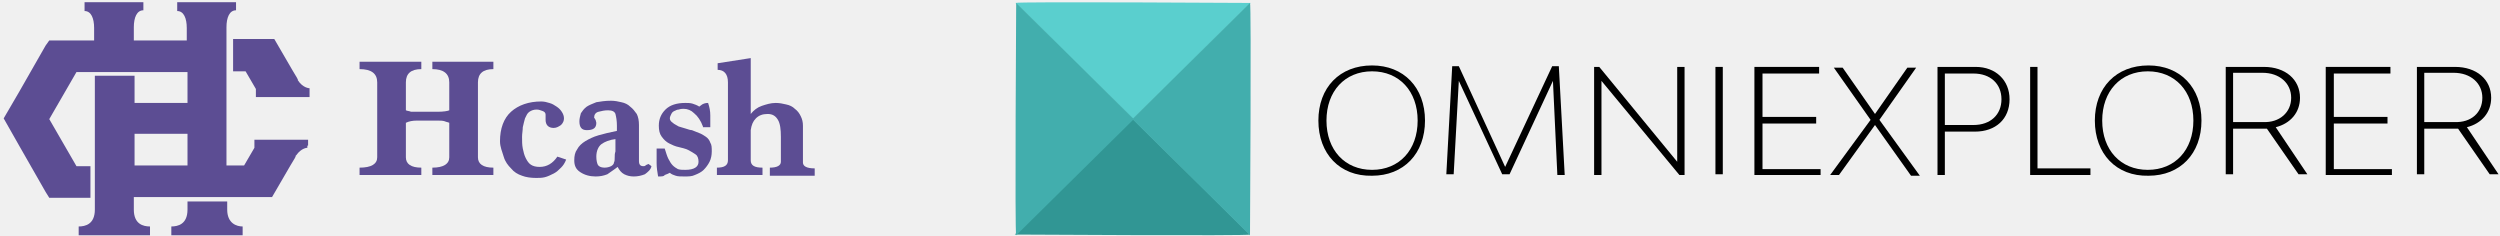
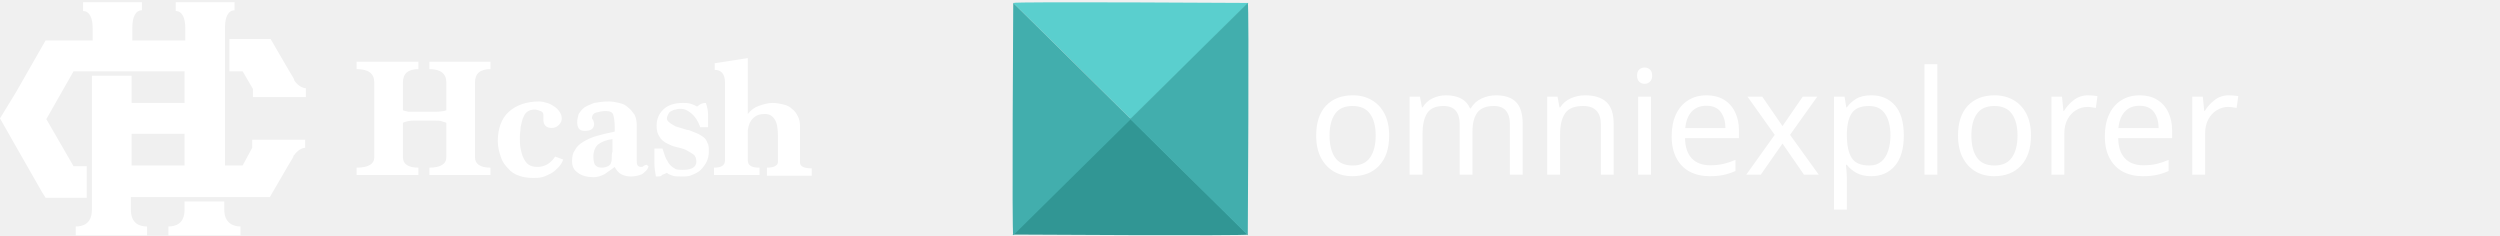
<svg xmlns="http://www.w3.org/2000/svg" version="1.1" id="图层_1" x="0px" y="0px" viewBox="0 0 340 32" style="enable-background:new 0 0 340 32;" xml:space="preserve">
  <style type="text/css">
- 	.st0{fill:#5C4D93;}
+ 	.st0{fill:#FFFFFF;}
	.st1{fill:#5ACFCE;}
	.st2{fill:#319694;}
	.st3{fill:#42AEAD;}
+ 	.st4{font-family:'BwModelica-Light';}
+ 	.st5{font-size:19.785px;}
</style>
  <g>
    <g>
-       <path class="st0" d="M31.5,9.7h1.9l1.4,2.4v1.1h0.7h6.3h0.3v-0.8v-0.4h0c0,0-0.9,0-1.6-1.1c0,0,0,0,0,0c0,0,0,0,0-0.1    c0-0.1-0.1-0.1-0.1-0.2c0,0,0,0,0,0l-0.6-1h0l-2.5-4.3h-5.6V9.7z" />
-       <path class="st0" d="M30.9,28.5C30.9,28.5,30.9,28.5,30.9,28.5l0-1.1h-5.4v1.1c0,0,0,0,0,0c0,2-1.3,2.3-2.2,2.3l2.2,0v0h-2.2v1.2    h9.7v-1.2h-2.2v0l2.2,0C32.2,30.8,30.9,30.4,30.9,28.5z" />
-       <path class="st0" d="M41.9,19.8v-0.8h-0.3h-6.3h-0.7v1.1l-1.4,2.4h-2.4v-18V3.7c0,0,0,0,0,0c0-1.3,0.4-2.3,1.3-2.3h0v0V0.3h-1.3v0    h-5.4v0h-1.3v1.2v0h0c0.9,0,1.3,1,1.3,2.3c0,0,0,0,0,0v1.7h-7.2V3.7c0,0,0,0,0,0c0-1.3,0.4-2.3,1.3-2.3h0v0V0.3h-1.3v0h-5.4v0    h-1.3v1.2v0h0c0.9,0,1.3,1,1.3,2.3c0,0,0,0,0,0v1.7H6.7L6.2,6.2l-2,3.5l-1.6,2.8h0l-2.1,3.6l2.1,3.7h0l1.6,2.8l2,3.5l0.5,0.8h5.6    v-4.3h-1.9l-3.7-6.4l3.7-6.4h15.1V14h-7.2v-3.7h-5.4v18.2c0,0,0,0,0,0c0,2-1.3,2.3-2.2,2.3l2.2,0v0h-2.2v1.2h9.7v-1.2h-2.2v0    l2.2,0c-0.9,0-2.2-0.3-2.2-2.3c0,0,0,0,0,0v-1.7h18.8l2.5-4.3h0l0.6-1c0,0,0,0,0,0c0-0.1,0.1-0.1,0.1-0.2c0,0,0,0,0-0.1    c0,0,0,0,0.1-0.1c0.7-1,1.5-1,1.5-1h0V19.8z M25.5,22.5h-7.2v-4.3h7.2V22.5z" />
+       <g>
+         <path class="st0" d="M31.1,9.7H33l1.4,2.4v1.1H35h6.3h0.3v-0.8v-0.4h0c0,0-0.9,0-1.6-1.1c0,0,0,0,0,0c0,0,0,0,0-0.1     c0-0.1-0.1-0.1-0.1-0.2c0,0,0,0,0,0l-0.6-1h0l-2.5-4.3h-5.6V9.7z" />
+         <path class="st0" d="M30.5,28.5C30.5,28.5,30.5,28.5,30.5,28.5l0-1.1h-5.4v1.1c0,0,0,0,0,0c0,2-1.3,2.3-2.2,2.3l2.2,0v0h-2.2v1.2     h9.8v-1.2h-2.2v0l2.2,0C31.8,30.8,30.5,30.4,30.5,28.5z" />
+         <path class="st0" d="M41.5,19.8v-0.8h-0.3H35h-0.7v1.1L33,22.5h-2.4v-18V3.7c0,0,0,0,0,0c0-1.3,0.4-2.3,1.3-2.3h0v0V0.3h-1.3v0     h-5.4v0h-1.3v1.2v0h0c0.9,0,1.3,1,1.3,2.3c0,0,0,0,0,0v1.7h-7.2V3.7c0,0,0,0,0,0c0-1.3,0.4-2.3,1.3-2.3h0v0V0.3h-1.3v0h-5.4v0     h-1.3v1.2v0h0c0.9,0,1.3,1,1.3,2.3c0,0,0,0,0,0v1.7H6.2L5.8,6.2l-2,3.5l-1.6,2.8h0L0,16.1l2.1,3.7h0l1.6,2.8l2,3.5l0.5,0.8h5.6     v-4.3H10l-3.7-6.4L10,9.7h15.1V14h-7.2v-3.7h-5.4v18.2c0,0,0,0,0,0c0,2-1.3,2.3-2.2,2.3l2.2,0v0h-2.2v1.2H20v-1.2h-2.2v0l2.2,0     c-0.9,0-2.2-0.3-2.2-2.3c0,0,0,0,0,0v-1.7h18.9l2.5-4.3h0l0.6-1c0,0,0,0,0,0c0-0.1,0.1-0.1,0.1-0.2c0,0,0,0,0-0.1     c0,0,0,0,0.1-0.1c0.7-1,1.5-1,1.5-1h0V19.8z M25.1,22.5h-7.2v-4.3h7.2V22.5z" />
+       </g>
+       <g>
+         <path class="st0" d="M58.4,23.8v-1c1.5,0,2.3-0.5,2.3-1.4v-4.7c-0.2-0.1-0.4-0.1-0.6-0.2c-0.3-0.1-0.6-0.1-1-0.1h-2.8     c-0.6,0-1.1,0.1-1.5,0.3v4.7c0,0.9,0.7,1.4,2.1,1.4v1h-8.4v-1c1.6,0,2.4-0.5,2.4-1.4V11.2c0-1.2-0.8-1.8-2.4-1.8v-1h8.4v1     c-1.4,0-2.1,0.6-2.1,1.8V15c0.2,0.1,0.5,0.1,0.7,0.2c0.2,0,0.5,0,0.8,0h2.8c0.8,0,1.4-0.1,1.6-0.2v-3.8c0-1.2-0.8-1.8-2.3-1.8v-1     h8.3v1c-1.4,0-2.1,0.6-2.1,1.8v10.2c0,0.9,0.7,1.4,2.1,1.4v1H58.4z" />
+         <path class="st0" d="M76.6,21.7c-0.2,0.5-0.4,0.8-0.7,1.1c-0.3,0.3-0.6,0.6-1,0.8c-0.4,0.2-0.8,0.4-1.2,0.5     c-0.4,0.1-0.8,0.1-1.2,0.1c-0.7,0-1.4-0.1-1.9-0.3c-0.6-0.2-1.1-0.5-1.5-1c-0.4-0.4-0.8-0.9-1-1.6c-0.2-0.6-0.4-1.3-0.4-2.1     c0-1.7,0.5-3.1,1.5-4c1-0.9,2.4-1.4,4.1-1.4c0.4,0,0.8,0.1,1.1,0.2c0.4,0.1,0.7,0.3,1,0.5c0.3,0.2,0.5,0.4,0.7,0.7     c0.2,0.3,0.3,0.6,0.3,0.9c0,0.3-0.1,0.6-0.4,0.9s-0.6,0.4-1,0.4c-0.7,0-1.1-0.4-1.1-1.1c0-0.1,0-0.2,0-0.3c0-0.1,0-0.3,0-0.4     c0-0.2-0.1-0.4-0.4-0.5c-0.3-0.1-0.5-0.2-0.8-0.2c-0.4,0-0.7,0.1-1,0.3c-0.3,0.2-0.4,0.5-0.6,0.9c-0.1,0.4-0.2,0.7-0.3,1.2     c0,0.4-0.1,0.9-0.1,1.3c0,0.6,0,1.1,0.1,1.6c0.1,0.5,0.2,0.9,0.4,1.3c0.2,0.4,0.4,0.7,0.7,0.9s0.7,0.3,1.2,0.3     c1,0,1.8-0.5,2.4-1.4L76.6,21.7z" />
+         <path class="st0" d="M88.2,22.6c-0.1,0.5-0.5,0.8-0.9,1.1c-0.5,0.2-1,0.3-1.5,0.3c-0.5,0-0.9-0.1-1.3-0.3c-0.4-0.2-0.7-0.6-0.9-1     c-0.5,0.4-1,0.7-1.4,1c-0.4,0.2-0.9,0.4-1.5,0.4c-0.8,0-1.6-0.2-2.1-0.6c-0.6-0.4-0.8-0.9-0.8-1.6c0-0.6,0.1-1.1,0.4-1.5     c0.2-0.4,0.6-0.8,1.1-1.1c0.5-0.3,1.1-0.6,1.8-0.8c0.7-0.2,1.5-0.4,2.5-0.6v-0.7c0-0.7-0.1-1.2-0.2-1.6c-0.1-0.3-0.4-0.5-1-0.5     c-0.5,0-0.9,0.1-1.3,0.2c-0.4,0.1-0.6,0.4-0.6,0.8c0.1,0.1,0.1,0.2,0.2,0.3c0,0.1,0.1,0.3,0.1,0.4c0,0.7-0.4,1-1.3,1     c-0.7,0-1-0.4-1-1.2c0-0.4,0.1-0.7,0.2-1.1c0.2-0.3,0.4-0.6,0.8-0.9c0.3-0.2,0.8-0.4,1.3-0.6c0.6-0.1,1.2-0.2,2-0.2     c0.5,0,1,0.1,1.4,0.2c0.5,0.1,0.9,0.3,1.2,0.6c0.4,0.3,0.6,0.6,0.9,1c0.2,0.4,0.3,0.9,0.3,1.5v4.9c0,0.5,0.2,0.7,0.6,0.7     c0.1,0,0.2,0,0.3-0.1c0.1-0.1,0.2-0.1,0.4-0.2L88.2,22.6z M83.4,18.9c-0.9,0.1-1.6,0.4-2,0.7c-0.4,0.3-0.7,0.9-0.7,1.7     c0,0.5,0.1,0.9,0.2,1.1c0.2,0.2,0.4,0.4,0.9,0.4c0.4,0,0.7-0.1,0.9-0.2c0.2-0.1,0.4-0.3,0.4-0.5c0.1-0.2,0.1-0.4,0.1-0.7     c0-0.3,0-0.5,0.1-0.8V18.9z" />
+         <path class="st0" d="M95.2,17.2c-0.3-0.8-0.7-1.4-1.2-1.8c-0.5-0.4-0.9-0.6-1.4-0.6c-0.2,0-0.4,0-0.7,0.1c-0.2,0-0.4,0.1-0.6,0.2     s-0.3,0.2-0.4,0.4c-0.1,0.2-0.2,0.4-0.2,0.6c0,0.2,0.1,0.4,0.4,0.6c0.2,0.2,0.5,0.3,0.8,0.5c0.3,0.1,0.7,0.2,1,0.3     c0.3,0.1,0.6,0.2,0.8,0.2c0.3,0.1,0.7,0.3,1,0.4c0.3,0.1,0.6,0.3,0.9,0.5c0.3,0.2,0.5,0.5,0.6,0.8c0.2,0.3,0.2,0.7,0.2,1.2     c0,0.5-0.1,1-0.3,1.4s-0.5,0.8-0.8,1.1c-0.3,0.3-0.7,0.5-1.2,0.7c-0.4,0.2-0.9,0.2-1.4,0.2c-0.5,0-0.9,0-1.2-0.1     c-0.3-0.1-0.6-0.2-0.8-0.4c-0.2,0.1-0.4,0.2-0.7,0.3C90,24,89.6,24,89.2,24c-0.1-0.6-0.2-1.2-0.2-1.8c0-0.7,0-1.3,0-2h1.1     c0.2,0.6,0.3,1,0.5,1.4c0.2,0.4,0.4,0.7,0.6,0.9c0.2,0.2,0.5,0.4,0.7,0.5c0.3,0.1,0.6,0.1,1,0.1c1.2,0,1.8-0.4,1.8-1.1     c0-0.4-0.1-0.8-0.4-1c-0.3-0.2-0.6-0.4-1-0.6c-0.4-0.2-0.9-0.3-1.3-0.4c-0.5-0.1-0.9-0.3-1.3-0.5c-0.4-0.2-0.8-0.5-1-0.9     c-0.3-0.4-0.4-0.9-0.4-1.5c0-0.9,0.3-1.6,0.9-2.2c0.6-0.6,1.5-0.9,2.7-0.9c0.3,0,0.7,0,1,0.1c0.3,0.1,0.6,0.2,0.9,0.4     c0.1-0.1,0.3-0.2,0.4-0.3c0.2-0.1,0.4-0.2,0.8-0.2c0.2,0.6,0.3,1.1,0.3,1.7c0,0.5,0,1.1,0,1.6H95.2z" />
+         <path class="st0" d="M104.3,23.8v-1c1,0,1.5-0.3,1.5-0.8v-3.4c0-1-0.1-1.8-0.4-2.3c-0.3-0.5-0.7-0.8-1.4-0.8     c-0.7,0-1.2,0.2-1.6,0.6c-0.4,0.4-0.6,0.9-0.7,1.6v4.1c0,0.7,0.5,1,1.6,1v1h-6.2v-1c1,0,1.5-0.3,1.5-1V11.2     c0-1.1-0.5-1.7-1.4-1.7V8.6l4.5-0.7v7.6c0.4-0.5,0.9-0.9,1.5-1.1c0.6-0.2,1.2-0.4,1.9-0.4c0.5,0,1,0.1,1.4,0.2     c0.5,0.1,0.9,0.3,1.2,0.6c0.4,0.3,0.6,0.6,0.8,1c0.2,0.4,0.3,0.8,0.3,1.3v5c0,0.5,0.5,0.8,1.6,0.8v1H104.3z" />
+       </g>
    </g>
    <g>
-       <path class="st0" d="M58.8,23.8v-1c1.5,0,2.3-0.5,2.3-1.4v-4.7c-0.2-0.1-0.4-0.1-0.6-0.2c-0.3-0.1-0.6-0.1-1-0.1h-2.8    c-0.6,0-1.1,0.1-1.5,0.3v4.7c0,0.9,0.7,1.4,2.1,1.4v1h-8.4v-1c1.6,0,2.4-0.5,2.4-1.4V11.2c0-1.2-0.8-1.8-2.4-1.8v-1h8.4v1    c-1.4,0-2.1,0.6-2.1,1.8V15c0.2,0.1,0.5,0.1,0.7,0.2c0.2,0,0.5,0,0.8,0h2.8c0.8,0,1.4-0.1,1.6-0.2v-3.8c0-1.2-0.8-1.8-2.3-1.8v-1    h8.3v1c-1.4,0-2.1,0.6-2.1,1.8v10.2c0,0.9,0.7,1.4,2.1,1.4v1H58.8z" />
-       <path class="st0" d="M77,21.7c-0.2,0.5-0.4,0.8-0.7,1.1c-0.3,0.3-0.6,0.6-1,0.8c-0.4,0.2-0.8,0.4-1.2,0.5    c-0.4,0.1-0.8,0.1-1.2,0.1c-0.7,0-1.4-0.1-1.9-0.3c-0.6-0.2-1.1-0.5-1.5-1c-0.4-0.4-0.8-0.9-1-1.6S68,20,68,19.2    c0-1.7,0.5-3.1,1.5-4c1-0.9,2.4-1.4,4.1-1.4c0.4,0,0.8,0.1,1.1,0.2c0.4,0.1,0.7,0.3,1,0.5c0.3,0.2,0.5,0.4,0.7,0.7    c0.2,0.3,0.3,0.6,0.3,0.9c0,0.3-0.1,0.6-0.4,0.9c-0.3,0.2-0.6,0.4-1,0.4c-0.7,0-1.1-0.4-1.1-1.1c0-0.1,0-0.2,0-0.3    c0-0.1,0-0.3,0-0.4c0-0.2-0.1-0.4-0.4-0.5c-0.3-0.1-0.5-0.2-0.8-0.2c-0.4,0-0.7,0.1-1,0.3c-0.3,0.2-0.4,0.5-0.6,0.9    c-0.1,0.4-0.2,0.7-0.3,1.2c0,0.4-0.1,0.9-0.1,1.3c0,0.6,0,1.1,0.1,1.6c0.1,0.5,0.2,0.9,0.4,1.3c0.2,0.4,0.4,0.7,0.7,0.9    c0.3,0.2,0.7,0.3,1.2,0.3c1,0,1.8-0.5,2.4-1.4L77,21.7z" />
-       <path class="st0" d="M88.6,22.6c-0.1,0.5-0.5,0.8-0.9,1.1c-0.5,0.2-1,0.3-1.5,0.3c-0.5,0-0.9-0.1-1.3-0.3c-0.4-0.2-0.7-0.6-0.9-1    c-0.5,0.4-1,0.7-1.4,1C82.1,23.9,81.6,24,81,24c-0.8,0-1.5-0.2-2.1-0.6c-0.6-0.4-0.8-0.9-0.8-1.6c0-0.6,0.1-1.1,0.4-1.5    c0.2-0.4,0.6-0.8,1.1-1.1c0.5-0.3,1.1-0.6,1.8-0.8c0.7-0.2,1.5-0.4,2.5-0.6v-0.7c0-0.7-0.1-1.2-0.2-1.6c-0.1-0.3-0.4-0.5-1-0.5    c-0.5,0-0.9,0.1-1.3,0.2c-0.4,0.1-0.6,0.4-0.6,0.8c0.1,0.1,0.1,0.2,0.2,0.3c0,0.1,0.1,0.3,0.1,0.4c0,0.7-0.4,1-1.3,1    c-0.7,0-1-0.4-1-1.2c0-0.4,0.1-0.7,0.2-1.1c0.2-0.3,0.4-0.6,0.8-0.9c0.3-0.2,0.8-0.4,1.3-0.6c0.6-0.1,1.2-0.2,2-0.2    c0.5,0,1,0.1,1.4,0.2c0.5,0.1,0.9,0.3,1.2,0.6c0.4,0.3,0.6,0.6,0.9,1c0.2,0.4,0.3,0.9,0.3,1.5v4.9c0,0.5,0.2,0.7,0.6,0.7    c0.1,0,0.2,0,0.3-0.1c0.1-0.1,0.2-0.1,0.4-0.2L88.6,22.6z M83.8,18.9c-0.9,0.1-1.6,0.4-2,0.7c-0.4,0.3-0.7,0.9-0.7,1.7    c0,0.5,0.1,0.9,0.2,1.1c0.1,0.2,0.4,0.4,0.9,0.4c0.4,0,0.7-0.1,0.9-0.2c0.2-0.1,0.4-0.3,0.4-0.5c0.1-0.2,0.1-0.4,0.1-0.7    c0-0.3,0-0.5,0.1-0.8V18.9z" />
-       <path class="st0" d="M95.6,17.2c-0.3-0.8-0.7-1.4-1.2-1.8C94,15,93.5,14.8,93,14.8c-0.2,0-0.4,0-0.7,0.1c-0.2,0-0.4,0.1-0.6,0.2    s-0.3,0.2-0.4,0.4c-0.1,0.2-0.2,0.4-0.2,0.6c0,0.2,0.1,0.4,0.4,0.6c0.2,0.2,0.5,0.3,0.8,0.5c0.3,0.1,0.7,0.2,1,0.3    c0.3,0.1,0.6,0.2,0.8,0.2c0.3,0.1,0.7,0.3,1,0.4c0.3,0.1,0.6,0.3,0.9,0.5c0.3,0.2,0.5,0.5,0.6,0.8c0.2,0.3,0.2,0.7,0.2,1.2    c0,0.5-0.1,1-0.3,1.4c-0.2,0.4-0.5,0.8-0.8,1.1c-0.3,0.3-0.7,0.5-1.2,0.7c-0.4,0.2-0.9,0.2-1.4,0.2s-0.9,0-1.2-0.1    c-0.3-0.1-0.6-0.2-0.8-0.4c-0.2,0.1-0.4,0.2-0.7,0.3C90.3,24,90,24,89.5,24c-0.1-0.6-0.2-1.2-0.2-1.8c0-0.7,0-1.3,0-2h1.1    c0.2,0.6,0.3,1,0.5,1.4c0.2,0.4,0.4,0.7,0.6,0.9c0.2,0.2,0.5,0.4,0.7,0.5c0.3,0.1,0.6,0.1,1,0.1c1.2,0,1.8-0.4,1.8-1.1    c0-0.4-0.1-0.8-0.4-1c-0.3-0.2-0.6-0.4-1-0.6c-0.4-0.2-0.9-0.3-1.3-0.4c-0.5-0.1-0.9-0.3-1.3-0.5c-0.4-0.2-0.7-0.5-1-0.9    c-0.3-0.4-0.4-0.9-0.4-1.5c0-0.9,0.3-1.6,0.9-2.2c0.6-0.6,1.5-0.9,2.7-0.9c0.3,0,0.7,0,1,0.1c0.3,0.1,0.6,0.2,0.9,0.4    c0.1-0.1,0.3-0.2,0.4-0.3c0.2-0.1,0.4-0.2,0.8-0.2c0.2,0.6,0.3,1.1,0.3,1.7s0,1.1,0,1.6H95.6z" />
-       <path class="st0" d="M104.7,23.8v-1c1,0,1.5-0.3,1.5-0.8v-3.4c0-1-0.1-1.8-0.4-2.3c-0.3-0.5-0.7-0.8-1.4-0.8    c-0.7,0-1.2,0.2-1.6,0.6c-0.4,0.4-0.6,0.9-0.7,1.6v4.1c0,0.7,0.5,1,1.6,1v1h-6.2v-1c1,0,1.5-0.3,1.5-1V11.2c0-1.1-0.5-1.7-1.4-1.7    V8.6l4.5-0.7v7.6c0.4-0.5,0.9-0.9,1.5-1.1c0.6-0.2,1.2-0.4,1.9-0.4c0.5,0,1,0.1,1.4,0.2c0.5,0.1,0.9,0.3,1.2,0.6    c0.4,0.3,0.6,0.6,0.8,1c0.2,0.4,0.3,0.8,0.3,1.3v5c0,0.5,0.5,0.8,1.6,0.8v1H104.7z" />
+       <path class="st1" d="M137.8,0.4l16,15.8l16-15.8C169.7,0.4,137.8,0.2,137.8,0.4z" />
+       <path class="st2" d="M169.7,31.9l-16-15.8l-16,15.8C137.8,31.9,169.7,32.1,169.7,31.9z" />
+       <path class="st3" d="M169.7,0.4l-16,15.8l16,15.8C169.7,32,169.9,0.4,169.7,0.4z" />
+       <path class="st3" d="M137.8,32l16-15.8l-16-15.8C137.8,0.4,137.6,32,137.8,32z" />
    </g>
-   </g>
-   <g>
-     <path class="st1" d="M138.1,0.4l16,15.8l16-15.8C170,0.4,138.1,0.2,138.1,0.4z" />
-     <path class="st2" d="M170,31.9l-16-15.8l-16,15.8C138.1,31.9,170,32.1,170,31.9z" />
-     <path class="st3" d="M170,0.4l-16,15.8L170,32C170,32,170.2,0.4,170,0.4z" />
-     <path class="st3" d="M138.2,32l16-15.8l-16-15.8C138.2,0.4,138,32,138.2,32z" />
-   </g>
-   <g>
-     <path d="M179.3,16.4c0-4.5,2.9-7.5,7.3-7.5c4.3,0,7.2,3,7.2,7.5s-2.9,7.5-7.2,7.5C182.2,24,179.3,20.9,179.3,16.4z M192.8,16.4   c0-4-2.5-6.7-6.2-6.7s-6.2,2.7-6.2,6.7s2.5,6.7,6.2,6.7S192.8,20.4,192.8,16.4z" />
-     <path d="M211.2,11l-5.9,12.7h-1L198.4,11l-0.7,12.7h-1L197.5,9h0.9l6.3,13.7L211.1,9h0.9l0.8,14.8h-1L211.2,11z" />
-     <path d="M229.1,23.8h-0.7l-10.6-12.8l0,12.8h-1V9.1h0.7L228.1,22V9.1h1V23.8z" />
-     <path d="M233.3,23.8V9.1h1v14.6H233.3z" />
-     <path d="M247.6,23.8h-9V9.1h8.8V10h-7.7v5.9h7.3v0.9h-7.3v6.2h7.9V23.8z" />
-     <path d="M255,17l-4.9,6.8h-1.2l5.5-7.5l-5-7.1h1.2l4.4,6.3l4.4-6.3h1.2l-5,7.1l5.5,7.6h-1.2L255,17z" />
-     <path d="M273.3,13.5c0,2.7-1.9,4.4-4.7,4.4h-4.1v5.9h-1V9.1h5.2C271.4,9.1,273.3,10.9,273.3,13.5z M272.2,13.5   c0-2.1-1.5-3.5-3.8-3.5h-3.9V17h3.9C270.7,17,272.2,15.6,272.2,13.5z" />
-     <path d="M284.3,23.8h-8.2V9.1h1v13.8h7.2V23.8z" />
-     <path d="M284.9,16.4c0-4.5,2.9-7.5,7.3-7.5c4.3,0,7.2,3,7.2,7.5s-2.9,7.5-7.2,7.5C287.8,24,284.9,20.9,284.9,16.4z M298.3,16.4   c0-4-2.5-6.7-6.2-6.7s-6.2,2.7-6.2,6.7s2.5,6.7,6.2,6.7S298.3,20.4,298.3,16.4z" />
-     <path d="M308.3,17.5c-0.2,0-0.3,0-0.5,0h-4.1v6.2h-1V9.1h5.2c2.9,0,4.9,1.7,4.9,4.2c0,2-1.3,3.5-3.3,4l4.3,6.4h-1.2L308.3,17.5z    M311.6,13.3c0-2-1.6-3.4-3.9-3.4h-4v6.7h4.1C310,16.7,311.6,15.3,311.6,13.3z" />
-     <path d="M325.3,23.8h-9V9.1h8.8V10h-7.7v5.9h7.3v0.9h-7.3v6.2h7.9V23.8z" />
-     <path d="M334.3,17.5c-0.2,0-0.3,0-0.5,0h-4.1v6.2h-1V9.1h5.2c2.9,0,4.9,1.7,4.9,4.2c0,2-1.3,3.5-3.3,4l4.3,6.4h-1.2L334.3,17.5z    M337.6,13.3c0-2-1.6-3.4-3.9-3.4h-4v6.7h4.1C336.1,16.7,337.6,15.3,337.6,13.3z" />
+     <text transform="matrix(1.0114 0 0 1 177.8955 23.7588)" class="st0 st4 st5">omniexplorer</text>
  </g>
</svg>
